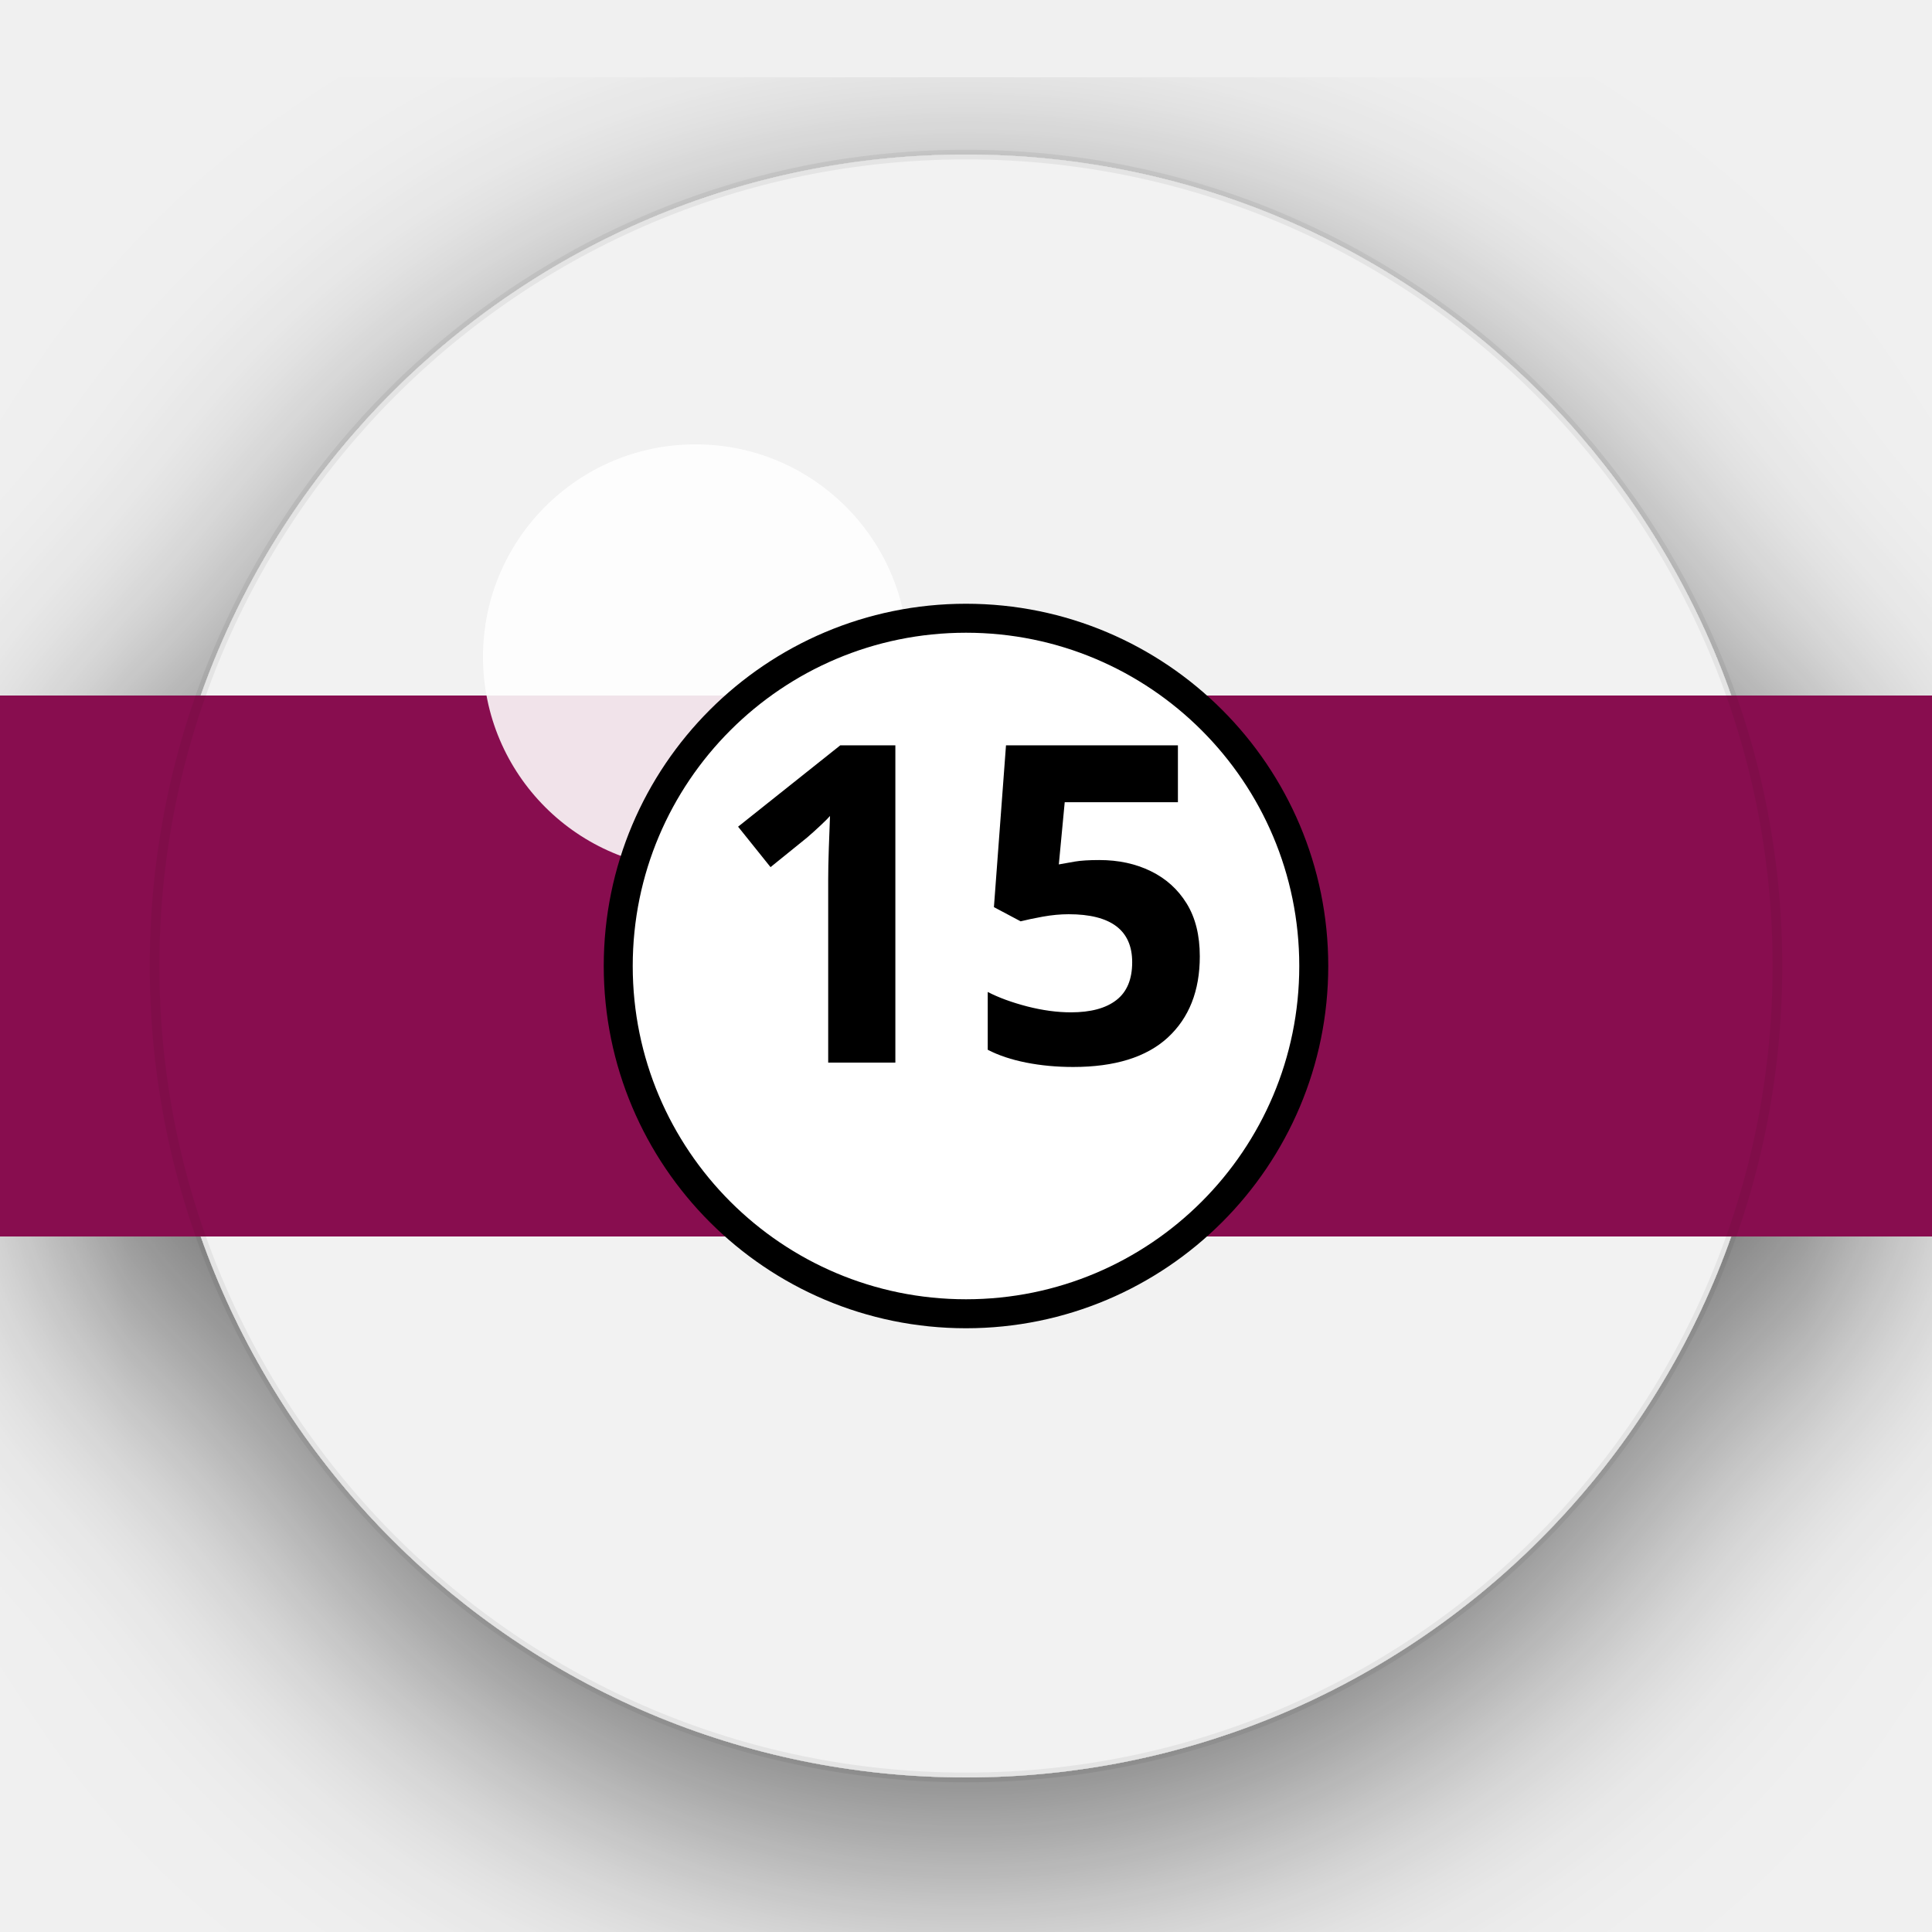
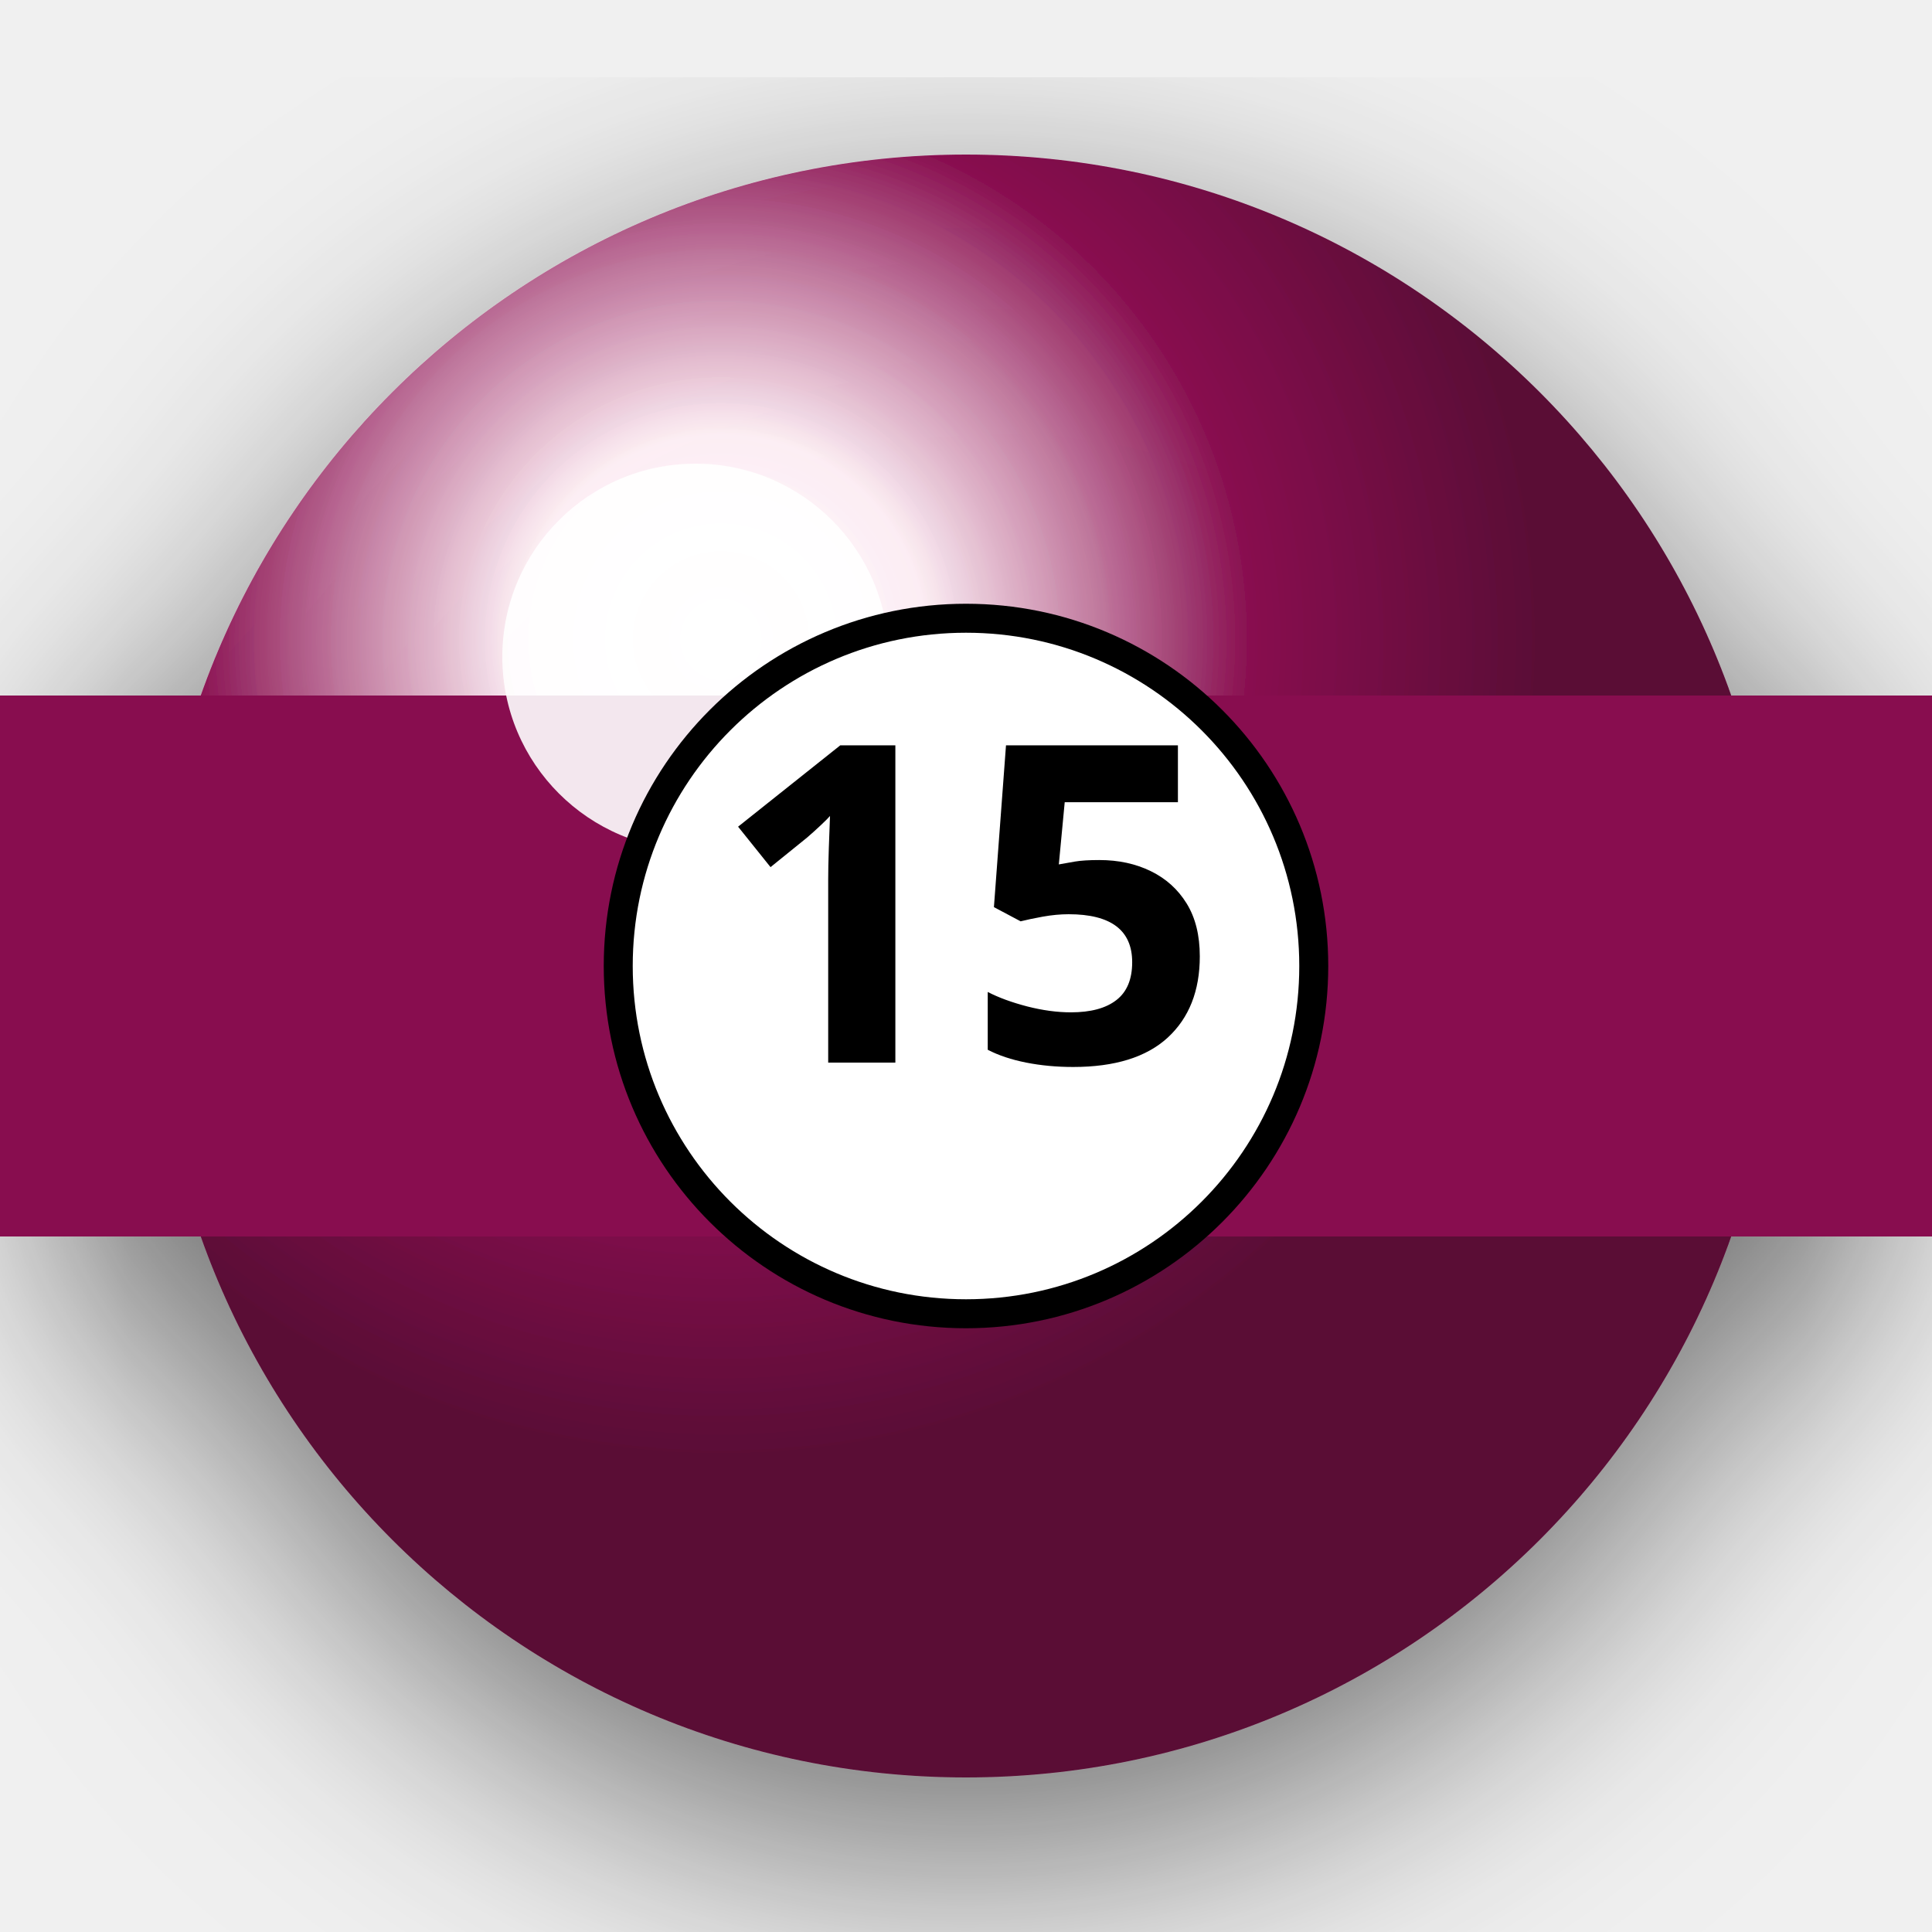
<svg xmlns="http://www.w3.org/2000/svg" viewBox="0 0 200 200">
  <defs>
    <filter id="sh15">
      <feDropShadow dx="0" dy="8" stdDeviation="14" flood-color="#000" flood-opacity="0.55" />
    </filter>
  </defs>
+   <defs>
+     <radialGradient id="base15" cx="35%" cy="30%">
+       <stop offset="0%" stop-color="#ffffff" stop-opacity="1" />
+       <stop offset="25%" stop-color="#fff0f6" stop-opacity="0.95" />
+       <stop offset="65%" stop-color="#880e4f" stop-opacity="1" />
+       <stop offset="100%" stop-color="#5a0836" stop-opacity="1" />
+     </radialGradient>
+   </defs>
  <g filter="url(#sh15)">
-     <circle cx="100" cy="100" r="84" fill="#f2f2f2" />
+     <circle cx="100" cy="100" r="84" fill="url(#base15)" />
    <rect x="0" y="72" width="200" height="56" fill="#880e4f" />
-     <circle cx="100" cy="100" r="84" fill="none" stroke="rgba(0,0,0,0.06)" />
-     <circle cx="72" cy="68" r="22" fill="rgba(255,255,255,0.88)" />
+     <circle cx="72" cy="68" r="20" fill="rgba(255,255,255,0.9)" />
  </g>
  <g>
    <circle cx="100" cy="100" r="36" fill="#ffffff" stroke="#000" stroke-width="3" />
    <text x="100" y="110" font-family="Verdana" font-weight="700" font-size="46" text-anchor="middle" fill="#000">15</text>
  </g>
</svg>
